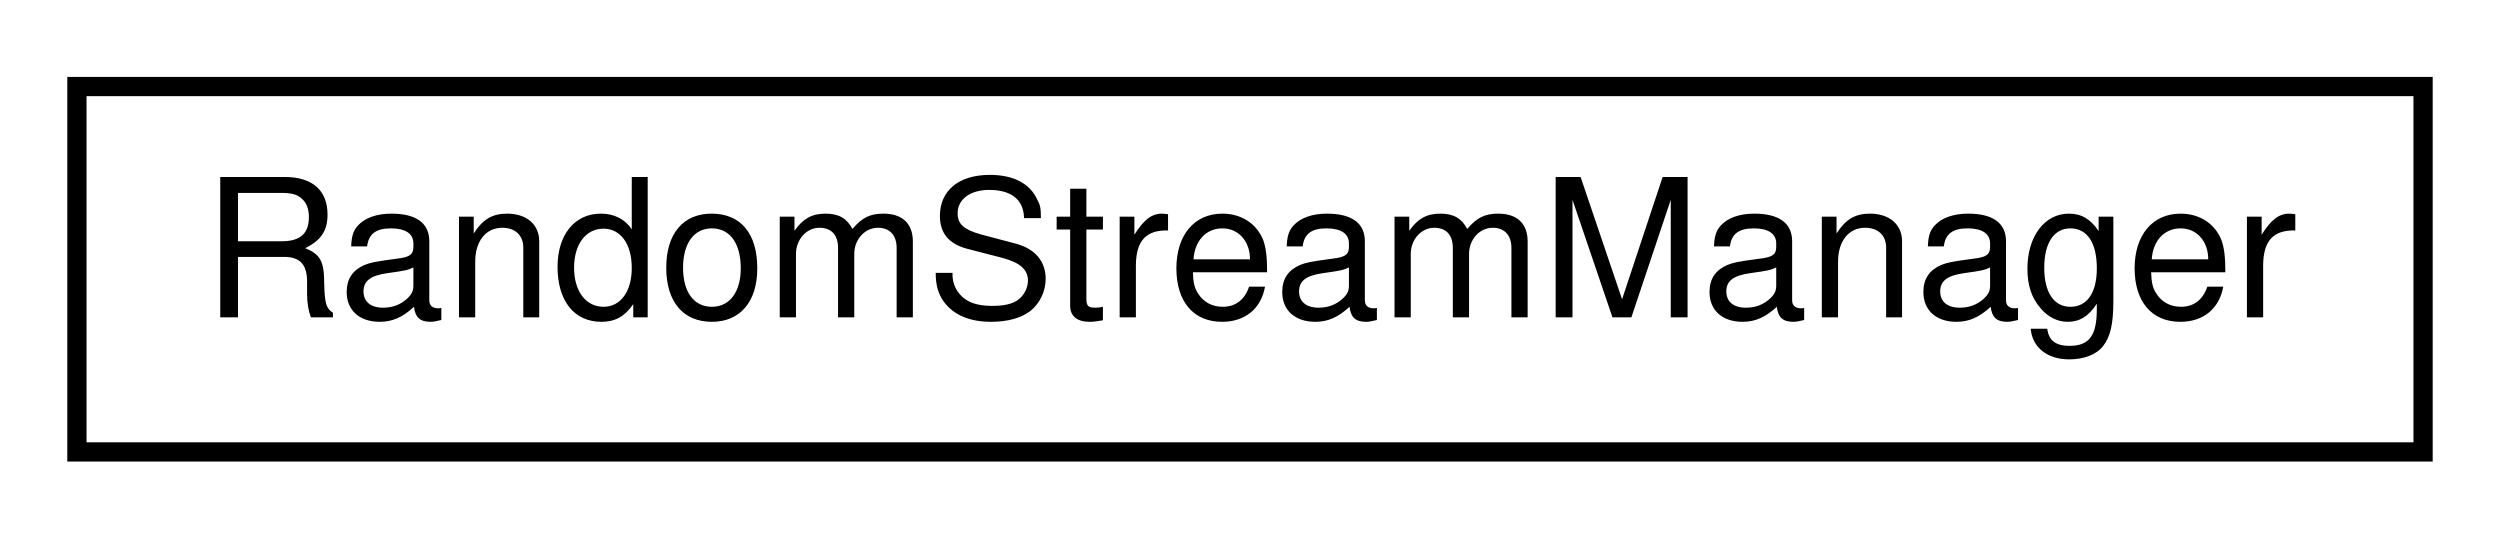
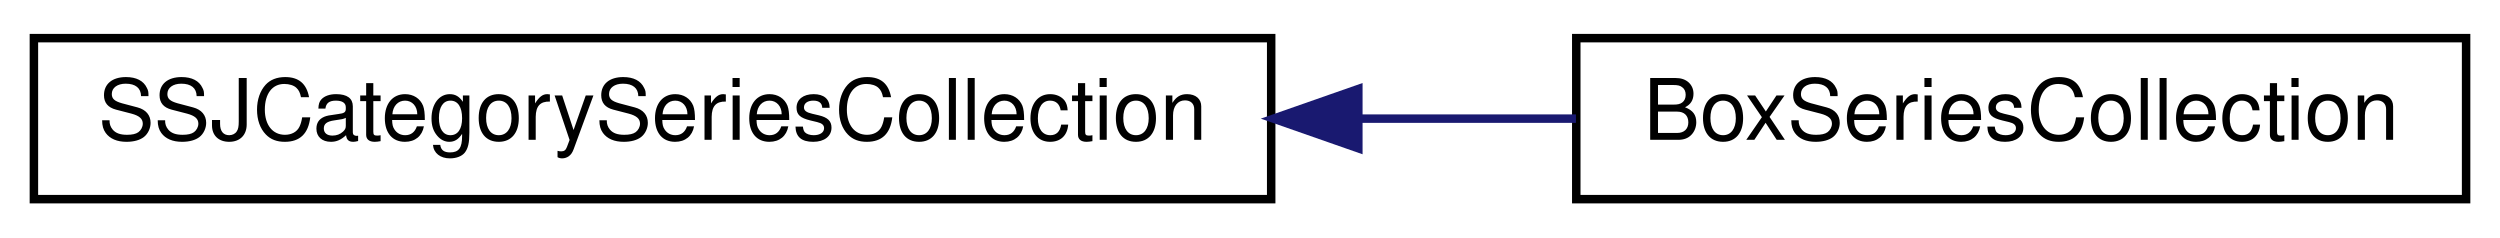
- <svg xmlns="http://www.w3.org/2000/svg" xmlns:xlink="http://www.w3.org/1999/xlink" width="130pt" height="28pt" viewBox="0.00 0.00 130.00 28.00">
+ <svg xmlns="http://www.w3.org/2000/svg" xmlns:xlink="http://www.w3.org/1999/xlink" width="295pt" height="28pt" viewBox="0.00 0.00 295.00 28.00">
  <g id="graph0" class="graph" transform="scale(1 1) rotate(0) translate(4 24)">
    <g id="node1" class="node">
      <g id="a_node1">
-         <a xlink:href="classumontreal_1_1ssj_1_1rng_1_1RandomStreamManager.html" target="_top" xlink:title="Manages a list of random streams for more convenient synchronization. ">
-           <polygon fill="none" stroke="black" points="0,-0.5 0,-19.5 122,-19.5 122,-0.5 0,-0.5" />
-           <text text-anchor="middle" x="61" y="-7.5" font-family="Helvetica,sans-Serif" font-size="10.00">RandomStreamManager</text>
+         <a xlink:href="classumontreal_1_1ssj_1_1charts_1_1SSJCategorySeriesCollection.html" target="_top" xlink:title="Stores data used in a CategoryChart. ">
+           <polygon fill="none" stroke="black" points="0,-0.5 0,-19.5 146,-19.5 146,-0.5 0,-0.5" />
+           <text text-anchor="middle" x="73" y="-7.5" font-family="Helvetica,sans-Serif" font-size="10.00">SSJCategorySeriesCollection</text>
        </a>
      </g>
    </g>
+     <g id="node2" class="node">
+       <g id="a_node2">
+         <a xlink:href="classumontreal_1_1ssj_1_1charts_1_1BoxSeriesCollection.html" target="_top" xlink:title="This class stores data used in a umontreal.ssj.charts.CategoryChart. ">
+           <polygon fill="none" stroke="black" points="182,-0.5 182,-19.5 287,-19.5 287,-0.5 182,-0.5" />
+           <text text-anchor="middle" x="234.5" y="-7.5" font-family="Helvetica,sans-Serif" font-size="10.00">BoxSeriesCollection</text>
+         </a>
+       </g>
+     </g>
+     <g id="edge1" class="edge">
+       <path fill="none" stroke="midnightblue" d="M156.467,-10C165.145,-10 173.781,-10 181.963,-10" />
+       <polygon fill="midnightblue" stroke="midnightblue" points="156.283,-6.5 146.283,-10 156.283,-13.5 156.283,-6.5" />
+     </g>
  </g>
</svg>
